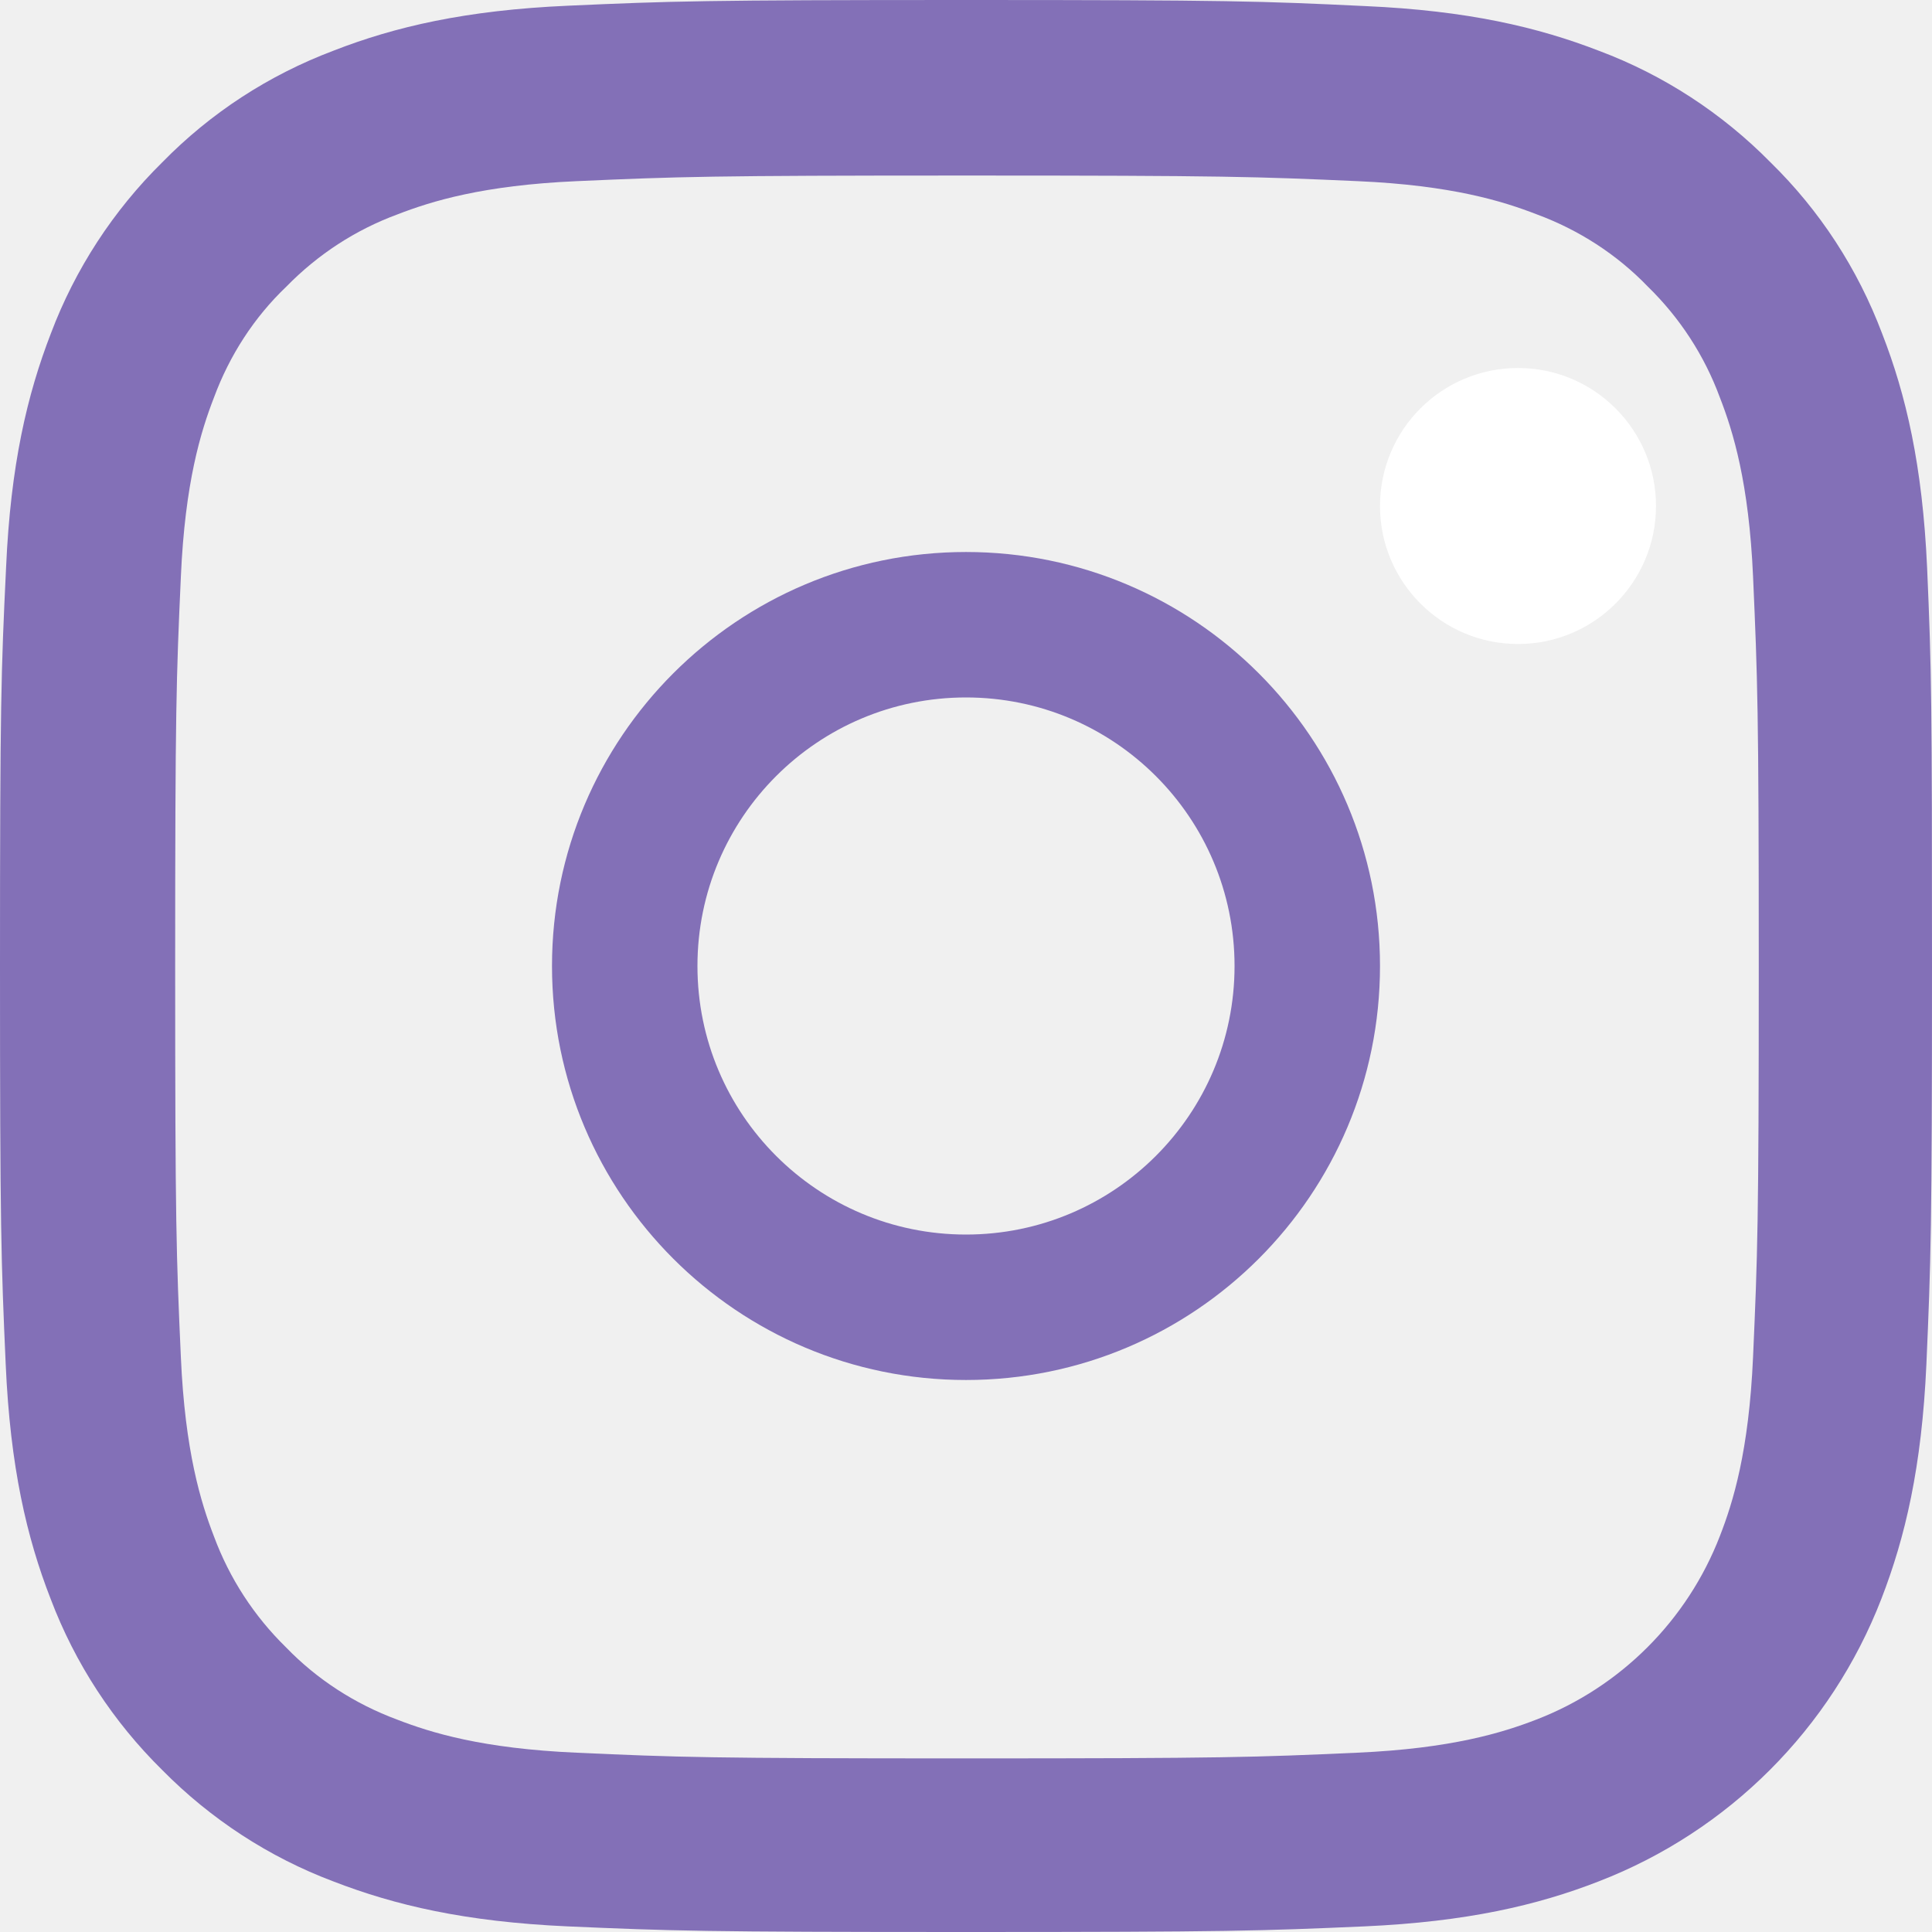
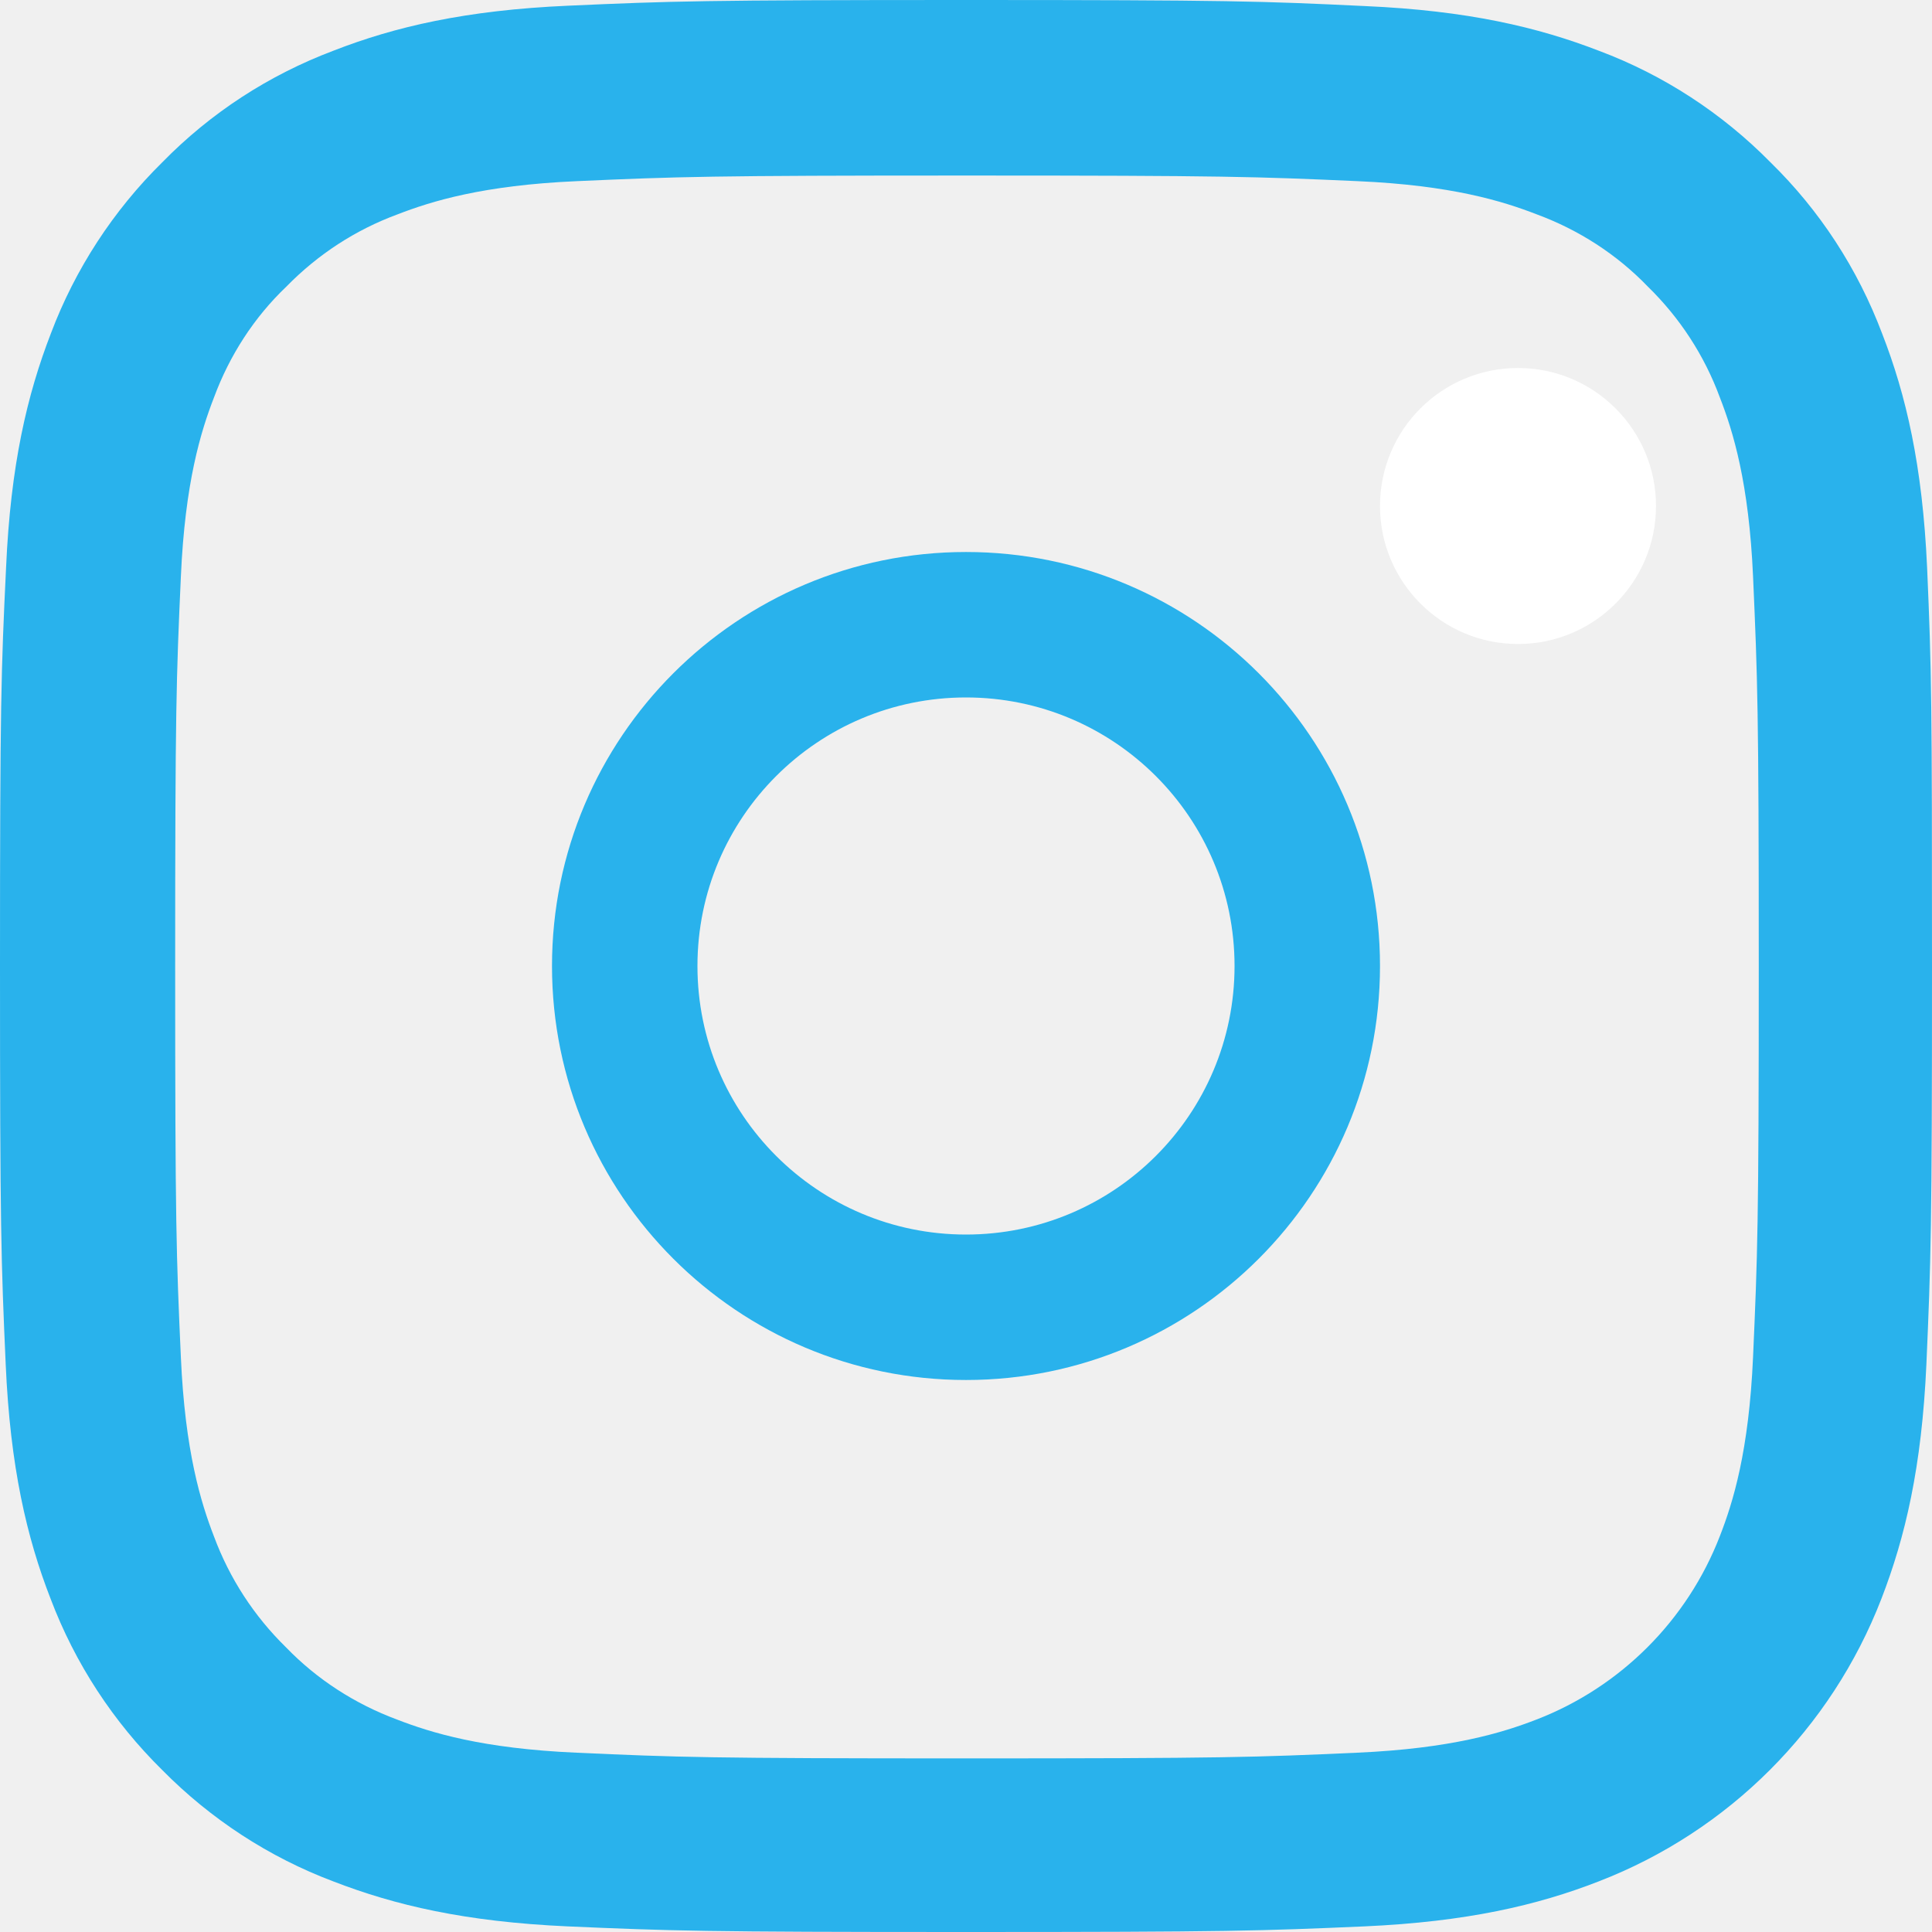
<svg xmlns="http://www.w3.org/2000/svg" width="21" height="21" viewBox="0 0 21 21" fill="none">
-   <path d="M20.947 6.174C20.897 5.058 20.717 4.291 20.458 3.626C20.192 2.921 19.781 2.289 19.244 1.764C18.719 1.231 18.083 0.816 17.385 0.554C16.716 0.295 15.953 0.115 14.837 0.066C13.713 0.012 13.356 0 10.504 0C7.652 0 7.295 0.012 6.175 0.062C5.059 0.111 4.292 0.291 3.627 0.55C2.921 0.816 2.29 1.227 1.764 1.764C1.231 2.289 0.817 2.925 0.554 3.622C0.295 4.291 0.115 5.054 0.066 6.17C0.012 7.294 0 7.651 0 10.502C0 13.353 0.012 13.71 0.062 14.83C0.111 15.946 0.291 16.713 0.55 17.378C0.817 18.083 1.231 18.715 1.764 19.24C2.29 19.773 2.926 20.188 3.623 20.45C4.292 20.709 5.055 20.889 6.171 20.939C7.291 20.988 7.648 21 10.5 21C13.352 21 13.709 20.988 14.829 20.939C15.945 20.889 16.712 20.709 17.377 20.45C18.788 19.905 19.904 18.789 20.45 17.378C20.709 16.709 20.889 15.946 20.939 14.83C20.988 13.71 21 13.353 21 10.502C21 7.651 20.996 7.294 20.947 6.174ZM19.055 14.748C19.01 15.774 18.838 16.328 18.694 16.697C18.341 17.611 17.615 18.338 16.7 18.691C16.331 18.834 15.773 19.006 14.751 19.051C13.643 19.101 13.311 19.113 10.508 19.113C7.706 19.113 7.369 19.101 6.265 19.051C5.24 19.006 4.686 18.834 4.316 18.691C3.861 18.522 3.447 18.256 3.11 17.907C2.761 17.566 2.495 17.156 2.326 16.701C2.183 16.332 2.011 15.774 1.966 14.752C1.916 13.645 1.904 13.312 1.904 10.51C1.904 7.708 1.916 7.372 1.966 6.268C2.011 5.243 2.183 4.689 2.326 4.32C2.495 3.864 2.761 3.45 3.114 3.114C3.455 2.765 3.865 2.498 4.321 2.33C4.69 2.187 5.248 2.014 6.27 1.969C7.378 1.92 7.71 1.908 10.512 1.908C13.319 1.908 13.651 1.92 14.755 1.969C15.781 2.014 16.335 2.187 16.704 2.33C17.159 2.498 17.574 2.765 17.91 3.114C18.259 3.454 18.526 3.864 18.694 4.32C18.838 4.689 19.01 5.247 19.055 6.268C19.104 7.376 19.117 7.708 19.117 10.51C19.117 13.312 19.104 13.64 19.055 14.748Z" fill="#8370B7" />
-   <path d="M10.5 6C8.016 6 6 8.016 6 10.5C6 12.985 8.016 15 10.5 15C12.985 15 15 12.985 15 10.5C15 8.016 12.985 6 10.5 6ZM10.5 13.419C8.888 13.419 7.581 12.112 7.581 10.5C7.581 8.888 8.888 7.581 10.5 7.581C12.112 7.581 13.419 8.888 13.419 10.5C13.419 12.112 12.112 13.419 10.5 13.419Z" fill="#8370B7" />
+   <path d="M20.947 6.174C20.897 5.058 20.717 4.291 20.458 3.626C20.192 2.921 19.781 2.289 19.244 1.764C18.719 1.231 18.083 0.816 17.385 0.554C16.716 0.295 15.953 0.115 14.837 0.066C13.713 0.012 13.356 0 10.504 0C7.652 0 7.295 0.012 6.175 0.062C5.059 0.111 4.292 0.291 3.627 0.55C2.921 0.816 2.29 1.227 1.764 1.764C1.231 2.289 0.817 2.925 0.554 3.622C0.295 4.291 0.115 5.054 0.066 6.17C0.012 7.294 0 7.651 0 10.502C0 13.353 0.012 13.71 0.062 14.83C0.111 15.946 0.291 16.713 0.55 17.378C0.817 18.083 1.231 18.715 1.764 19.24C2.29 19.773 2.926 20.188 3.623 20.45C4.292 20.709 5.055 20.889 6.171 20.939C7.291 20.988 7.648 21 10.5 21C13.352 21 13.709 20.988 14.829 20.939C15.945 20.889 16.712 20.709 17.377 20.45C18.788 19.905 19.904 18.789 20.45 17.378C20.709 16.709 20.889 15.946 20.939 14.83C20.988 13.71 21 13.353 21 10.502C21 7.651 20.996 7.294 20.947 6.174ZM19.055 14.748C19.01 15.774 18.838 16.328 18.694 16.697C18.341 17.611 17.615 18.338 16.7 18.691C16.331 18.834 15.773 19.006 14.751 19.051C13.643 19.101 13.311 19.113 10.508 19.113C7.706 19.113 7.369 19.101 6.265 19.051C5.24 19.006 4.686 18.834 4.316 18.691C3.861 18.522 3.447 18.256 3.11 17.907C2.761 17.566 2.495 17.156 2.326 16.701C2.183 16.332 2.011 15.774 1.966 14.752C1.916 13.645 1.904 13.312 1.904 10.51C1.904 7.708 1.916 7.372 1.966 6.268C2.011 5.243 2.183 4.689 2.326 4.32C2.495 3.864 2.761 3.45 3.114 3.114C3.455 2.765 3.865 2.498 4.321 2.33C4.69 2.187 5.248 2.014 6.27 1.969C7.378 1.92 7.71 1.908 10.512 1.908C13.319 1.908 13.651 1.92 14.755 1.969C15.781 2.014 16.335 2.187 16.704 2.33C17.159 2.498 17.574 2.765 17.91 3.114C18.259 3.454 18.526 3.864 18.694 4.32C18.838 4.689 19.01 5.247 19.055 6.268C19.104 7.376 19.117 7.708 19.117 10.51C19.117 13.312 19.104 13.64 19.055 14.748Z" fill="#29B2EC" />
+   <path d="M10.5 6C8.016 6 6 8.016 6 10.5C6 12.985 8.016 15 10.5 15C12.985 15 15 12.985 15 10.5C15 8.016 12.985 6 10.5 6ZM10.5 13.419C8.888 13.419 7.581 12.112 7.581 10.5C7.581 8.888 8.888 7.581 10.5 7.581C12.112 7.581 13.419 8.888 13.419 10.5C13.419 12.112 12.112 13.419 10.5 13.419Z" fill="#29B2EC" />
  <path d="M18 5.5C18 6.328 17.328 7 16.5 7C15.672 7 15 6.328 15 5.5C15 4.671 15.672 4 16.5 4C17.328 4 18 4.671 18 5.5Z" fill="white" />
</svg>
